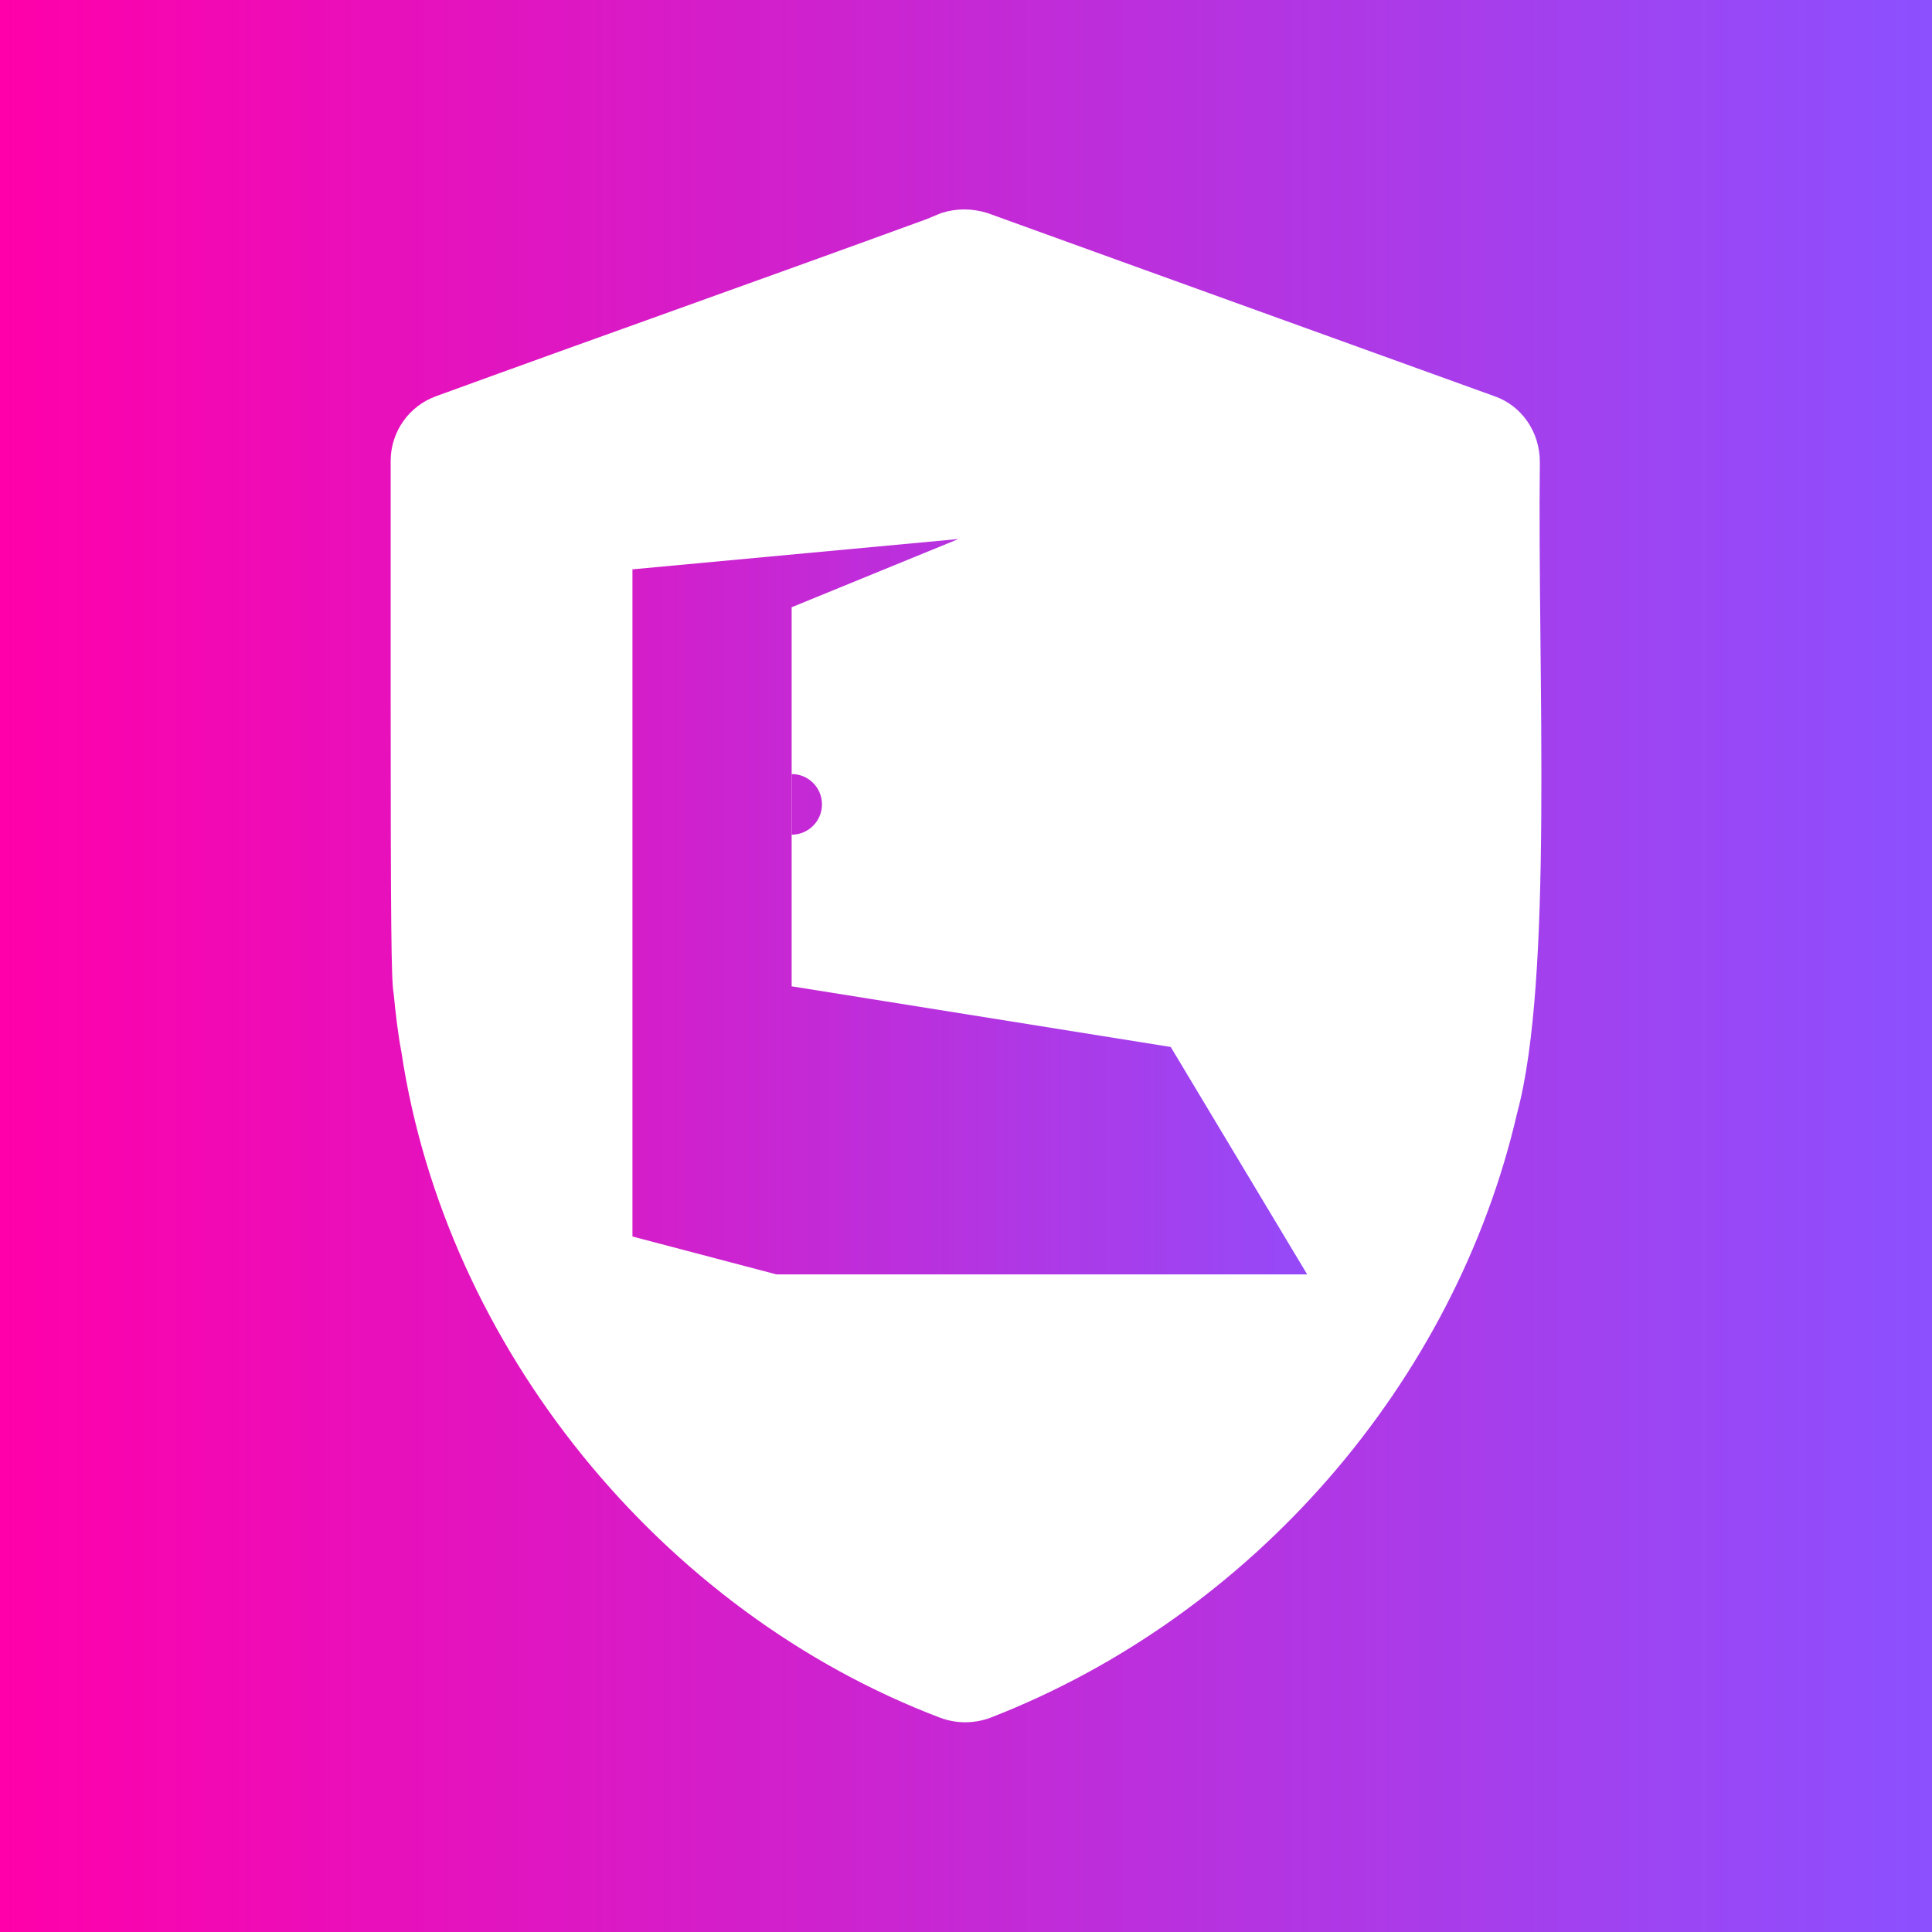
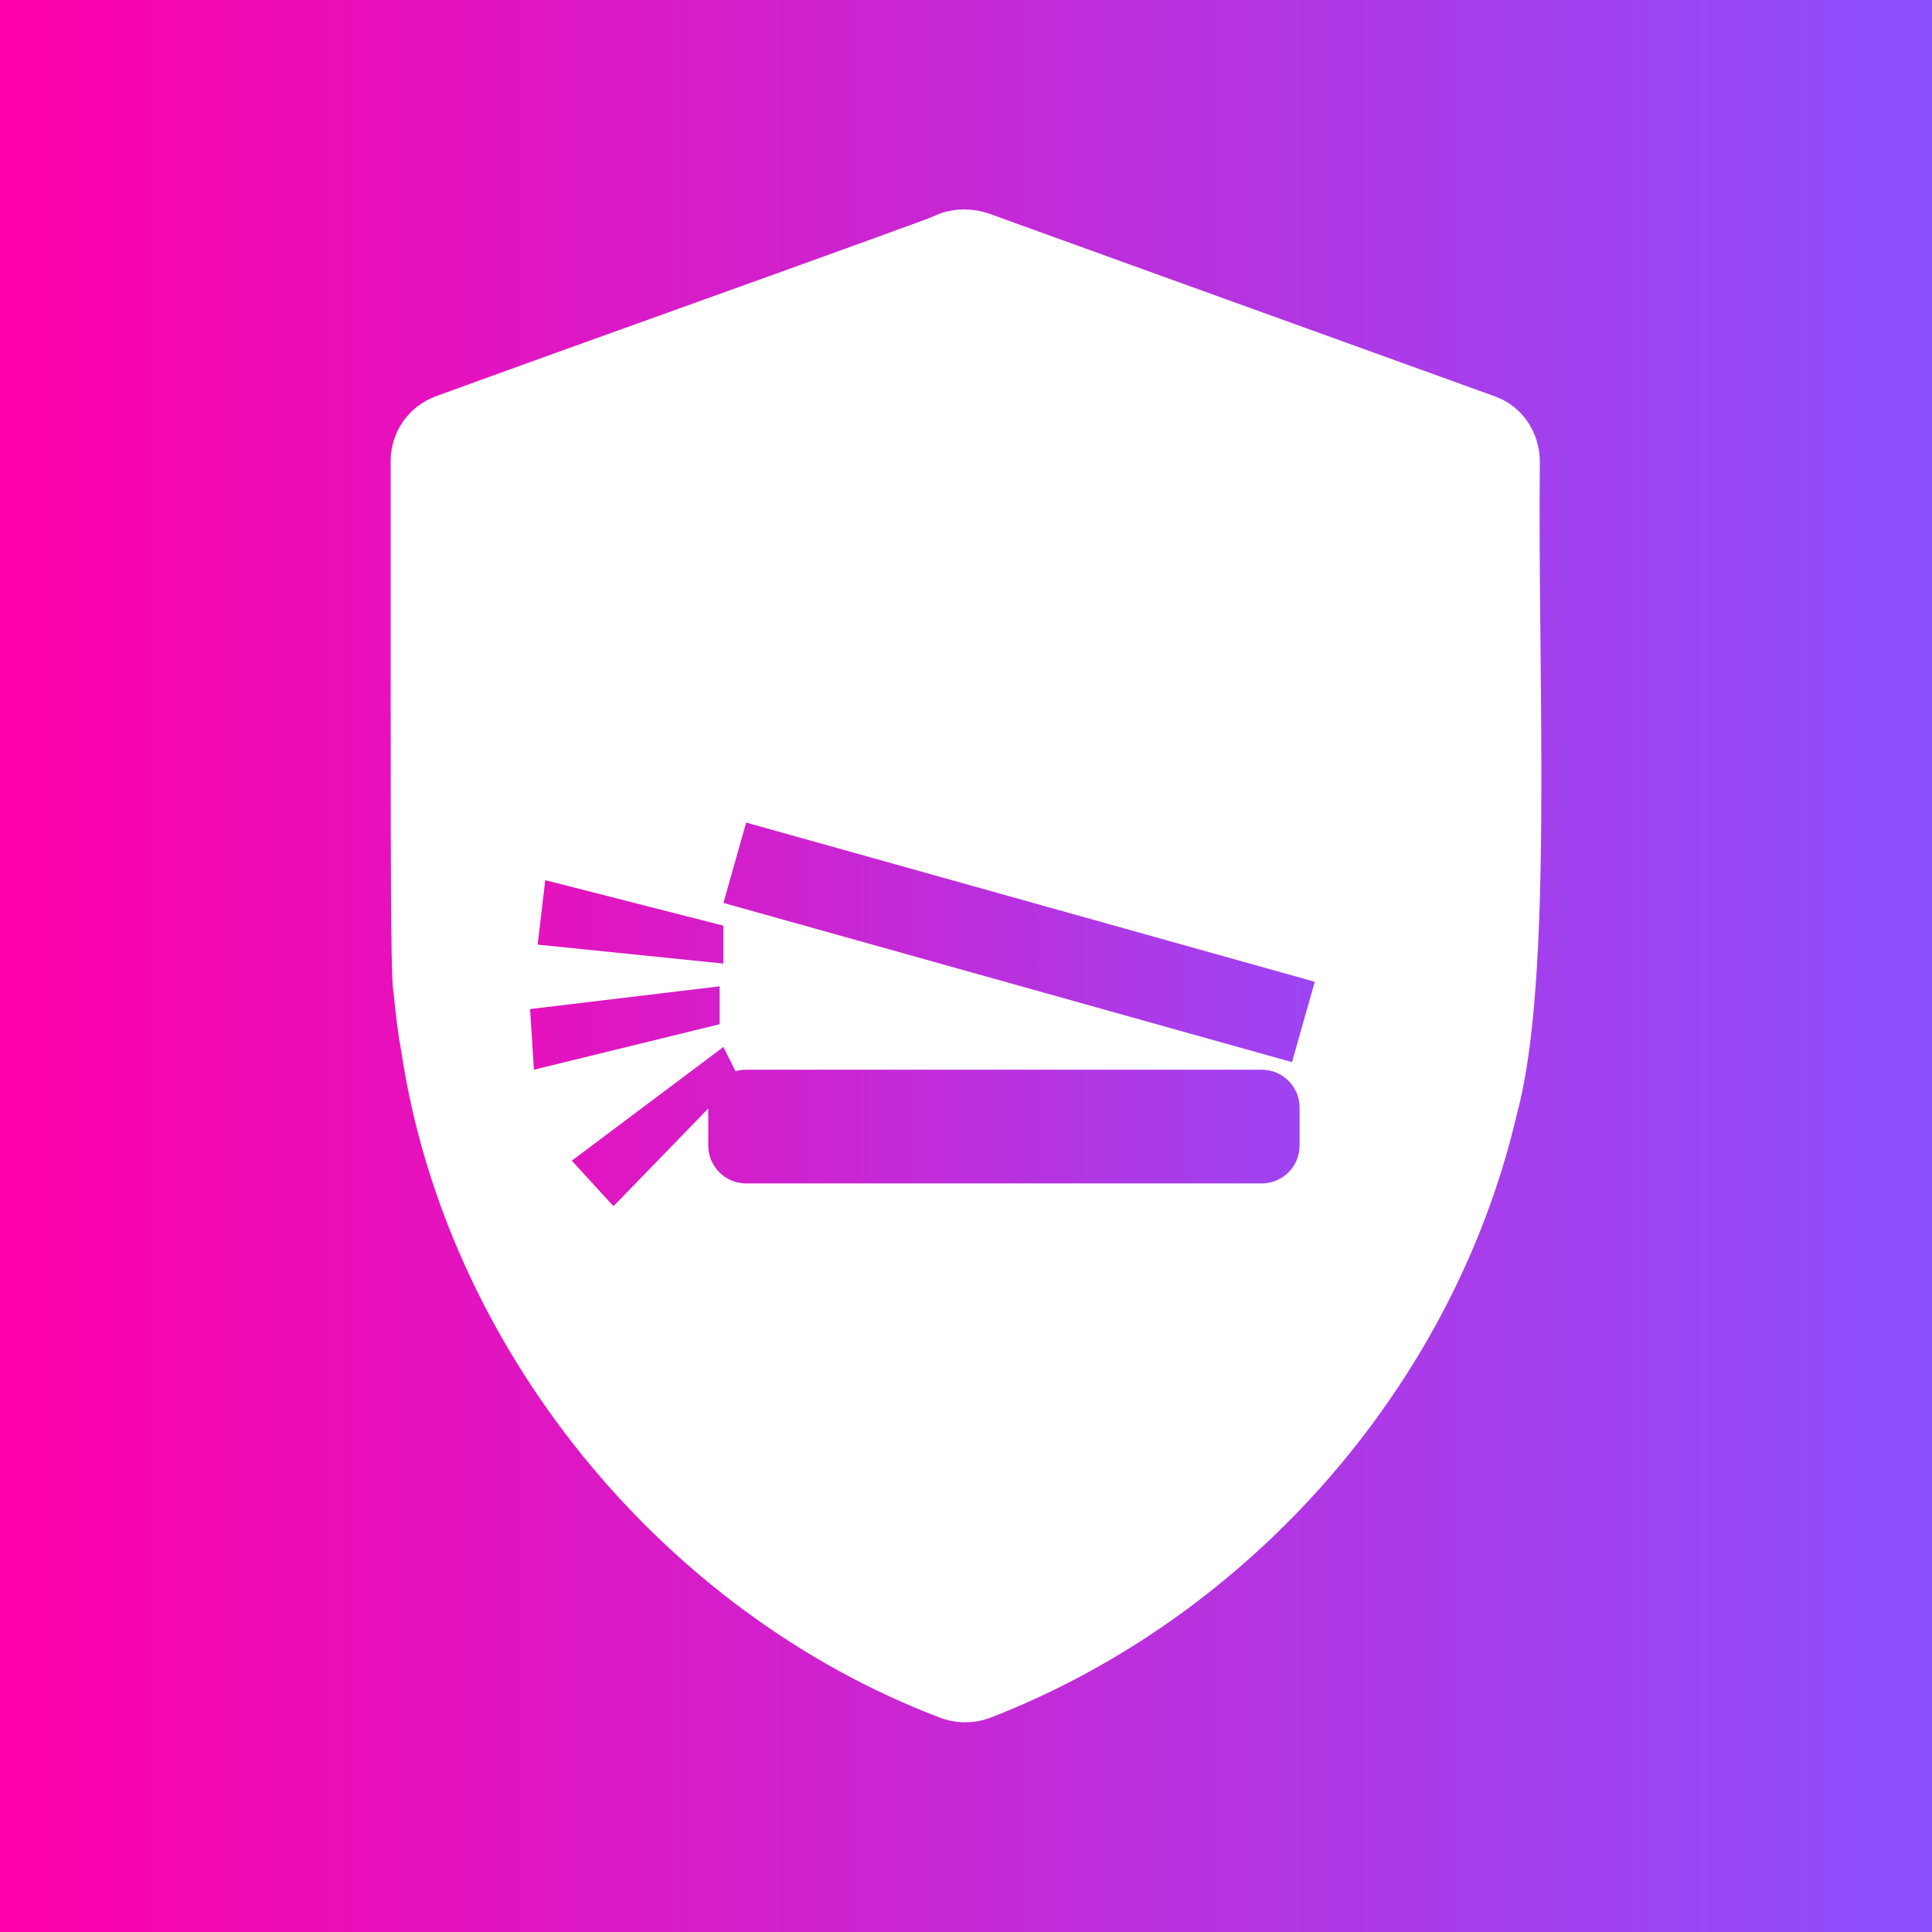
<svg xmlns="http://www.w3.org/2000/svg" viewBox="-6.527 2.221 32.279 32.279" role="img" aria-label="Socket ajar">
  <defs>
    <linearGradient id="socket-brand-plate" gradientUnits="userSpaceOnUse" x1="-6.527" y1="0" x2="25.753" y2="0">
      <stop offset="0%" stop-color="#ff00aa" />
      <stop offset="100%" stop-color="#8c50ff" />
    </linearGradient>
  </defs>
  <rect data-socket-layer="plate" x="-6.527" y="2.221" width="32.279" height="32.279" fill="url(#socket-brand-plate)" />
  <path data-socket-layer="shield" fill="#ffffff" d="M18.44 8.84c.46.16.76.6.76 1.1-.04 3.58.23 8.63-.38 10.88-1.04 4.5-4.42 8.4-8.8 10.1a1.2 1.2 0 0 1-.84 0C4.52 29.15.92 24.73.18 19.8c-.06-.31-.1-.67-.13-.98-.04-.2-.05-1.14-.05-5.17V9.91a1.15 1.15 0 0 1 .76-1.07c2.8-1.02 5.38-1.93 8.2-2.96l.24-.1q.38-.12.77 0l2.24.81z" />
  <g data-socket-layer="glyph" transform="translate(2.013 9.2) scale(0.63333)">
-     <g transform="translate(-2.2 0)">
-       <path fill="url(#socket-brand-plate)" fill-rule="evenodd" d="m5.4 4 8.6-.8L9.6 5v10l10 1.6 3.6 6h-14l-3.8-1Z" />
-       <path fill="url(#socket-brand-plate)" fill-rule="evenodd" d="M9.6 9.4a.8.8 0 1 1 0 1.6Z" />
-     </g>
+     <path fill="url(#socket-brand-plate)" fill-rule="evenodd" d="M6.2 17.2h13.6a1 1 0 0 1 1 1v1a1 1 0 0 1-1 1H6.2a1 1 0 0 1-1-1v-1a1 1 0 0 1 1-1" />
+     <path fill="url(#socket-brand-plate)" fill-rule="evenodd" d="m20.6 17-15-4.2.6-2.12 15 4.2Z" />
+     <path fill="url(#socket-brand-plate)" fill-rule="evenodd" d="M5.6 13.4.9 12.2l-.2 1.7 4.9.5Z" />
+     <path fill="url(#socket-brand-plate)" fill-rule="evenodd" d="m5.5 15-5 .6.1 1.6L5.5 16Z" />
+     <path fill="url(#socket-brand-plate)" fill-rule="evenodd" d="m5.6 16.6-4 3 1.1 1.2L6 17.4Z" />
  </g>
</svg>
